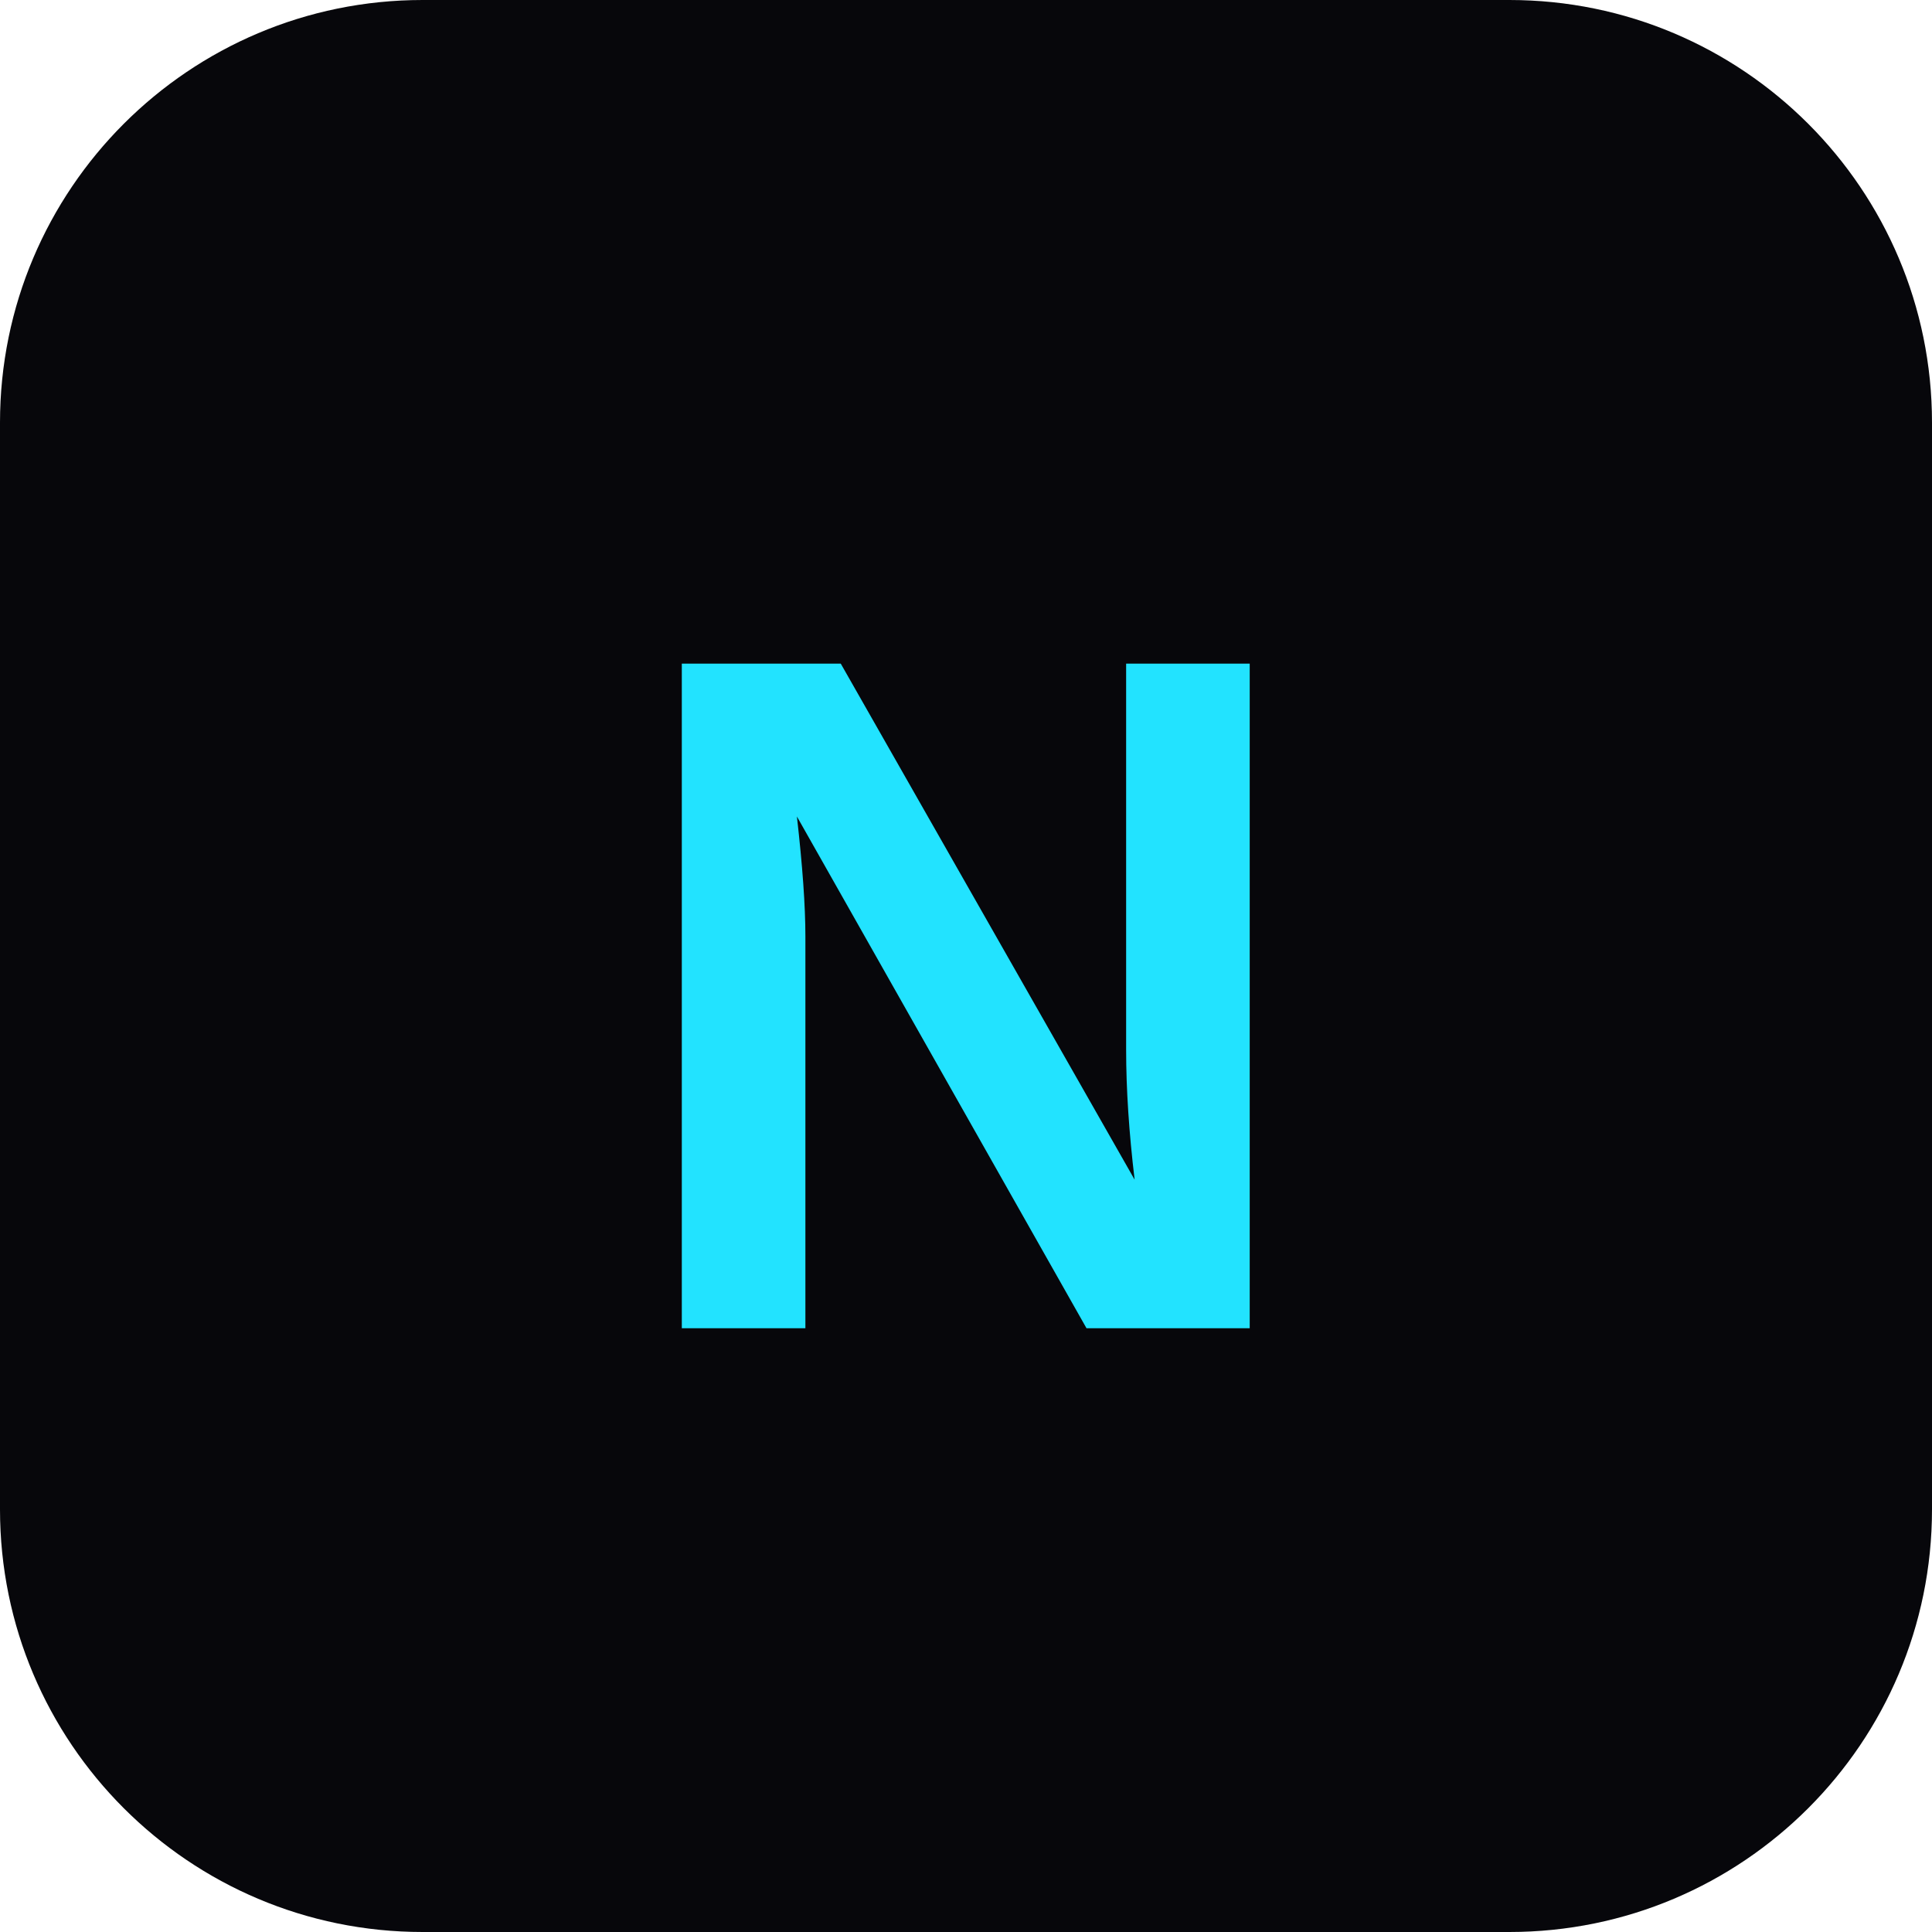
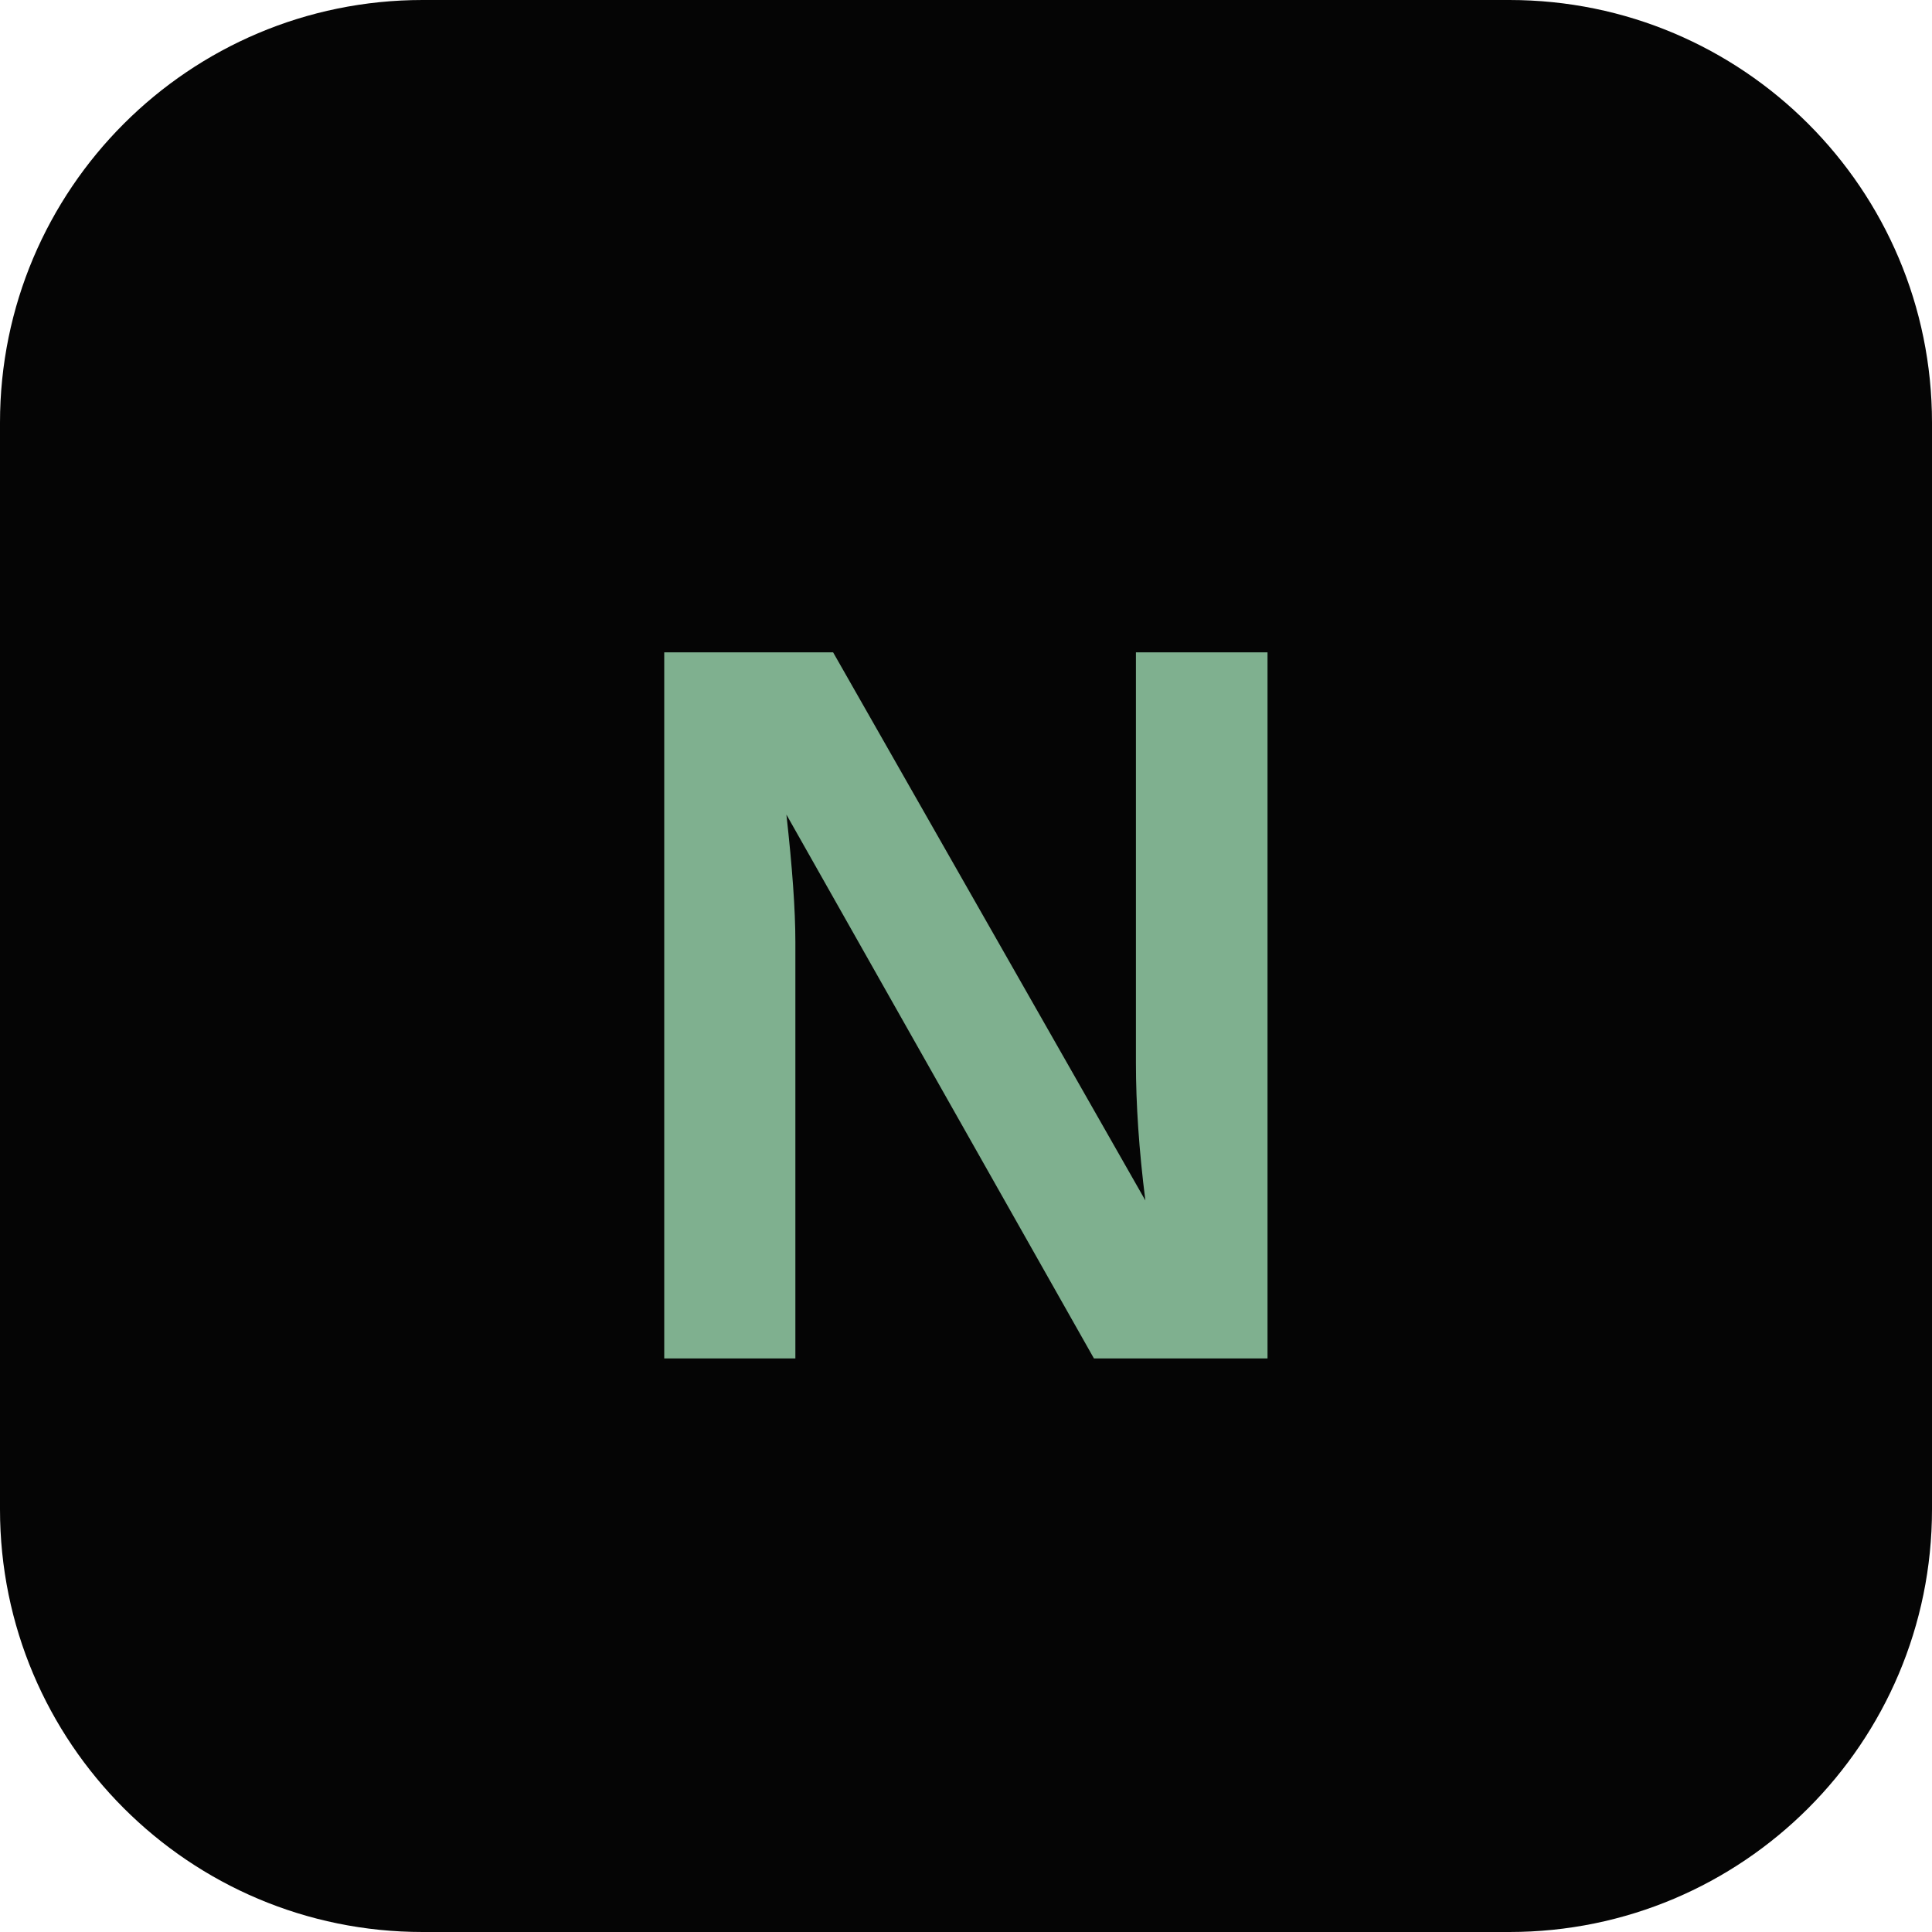
<svg xmlns="http://www.w3.org/2000/svg" viewBox="0 0 64 64">
-   <rect width="64" height="64" rx="14" fill="#07070b" />
-   <text x="32" y="44" text-anchor="middle" font-family="Arial, sans-serif" font-size="32" font-weight="700" fill="#22e3ff">N</text>
+   <rect width="64" height="64" rx="14" fill="#050505" />
+   <text x="32" y="45" text-anchor="middle" font-family="Arial, sans-serif" font-size="34" font-weight="700" fill="#7fb08f">N</text>
</svg>
